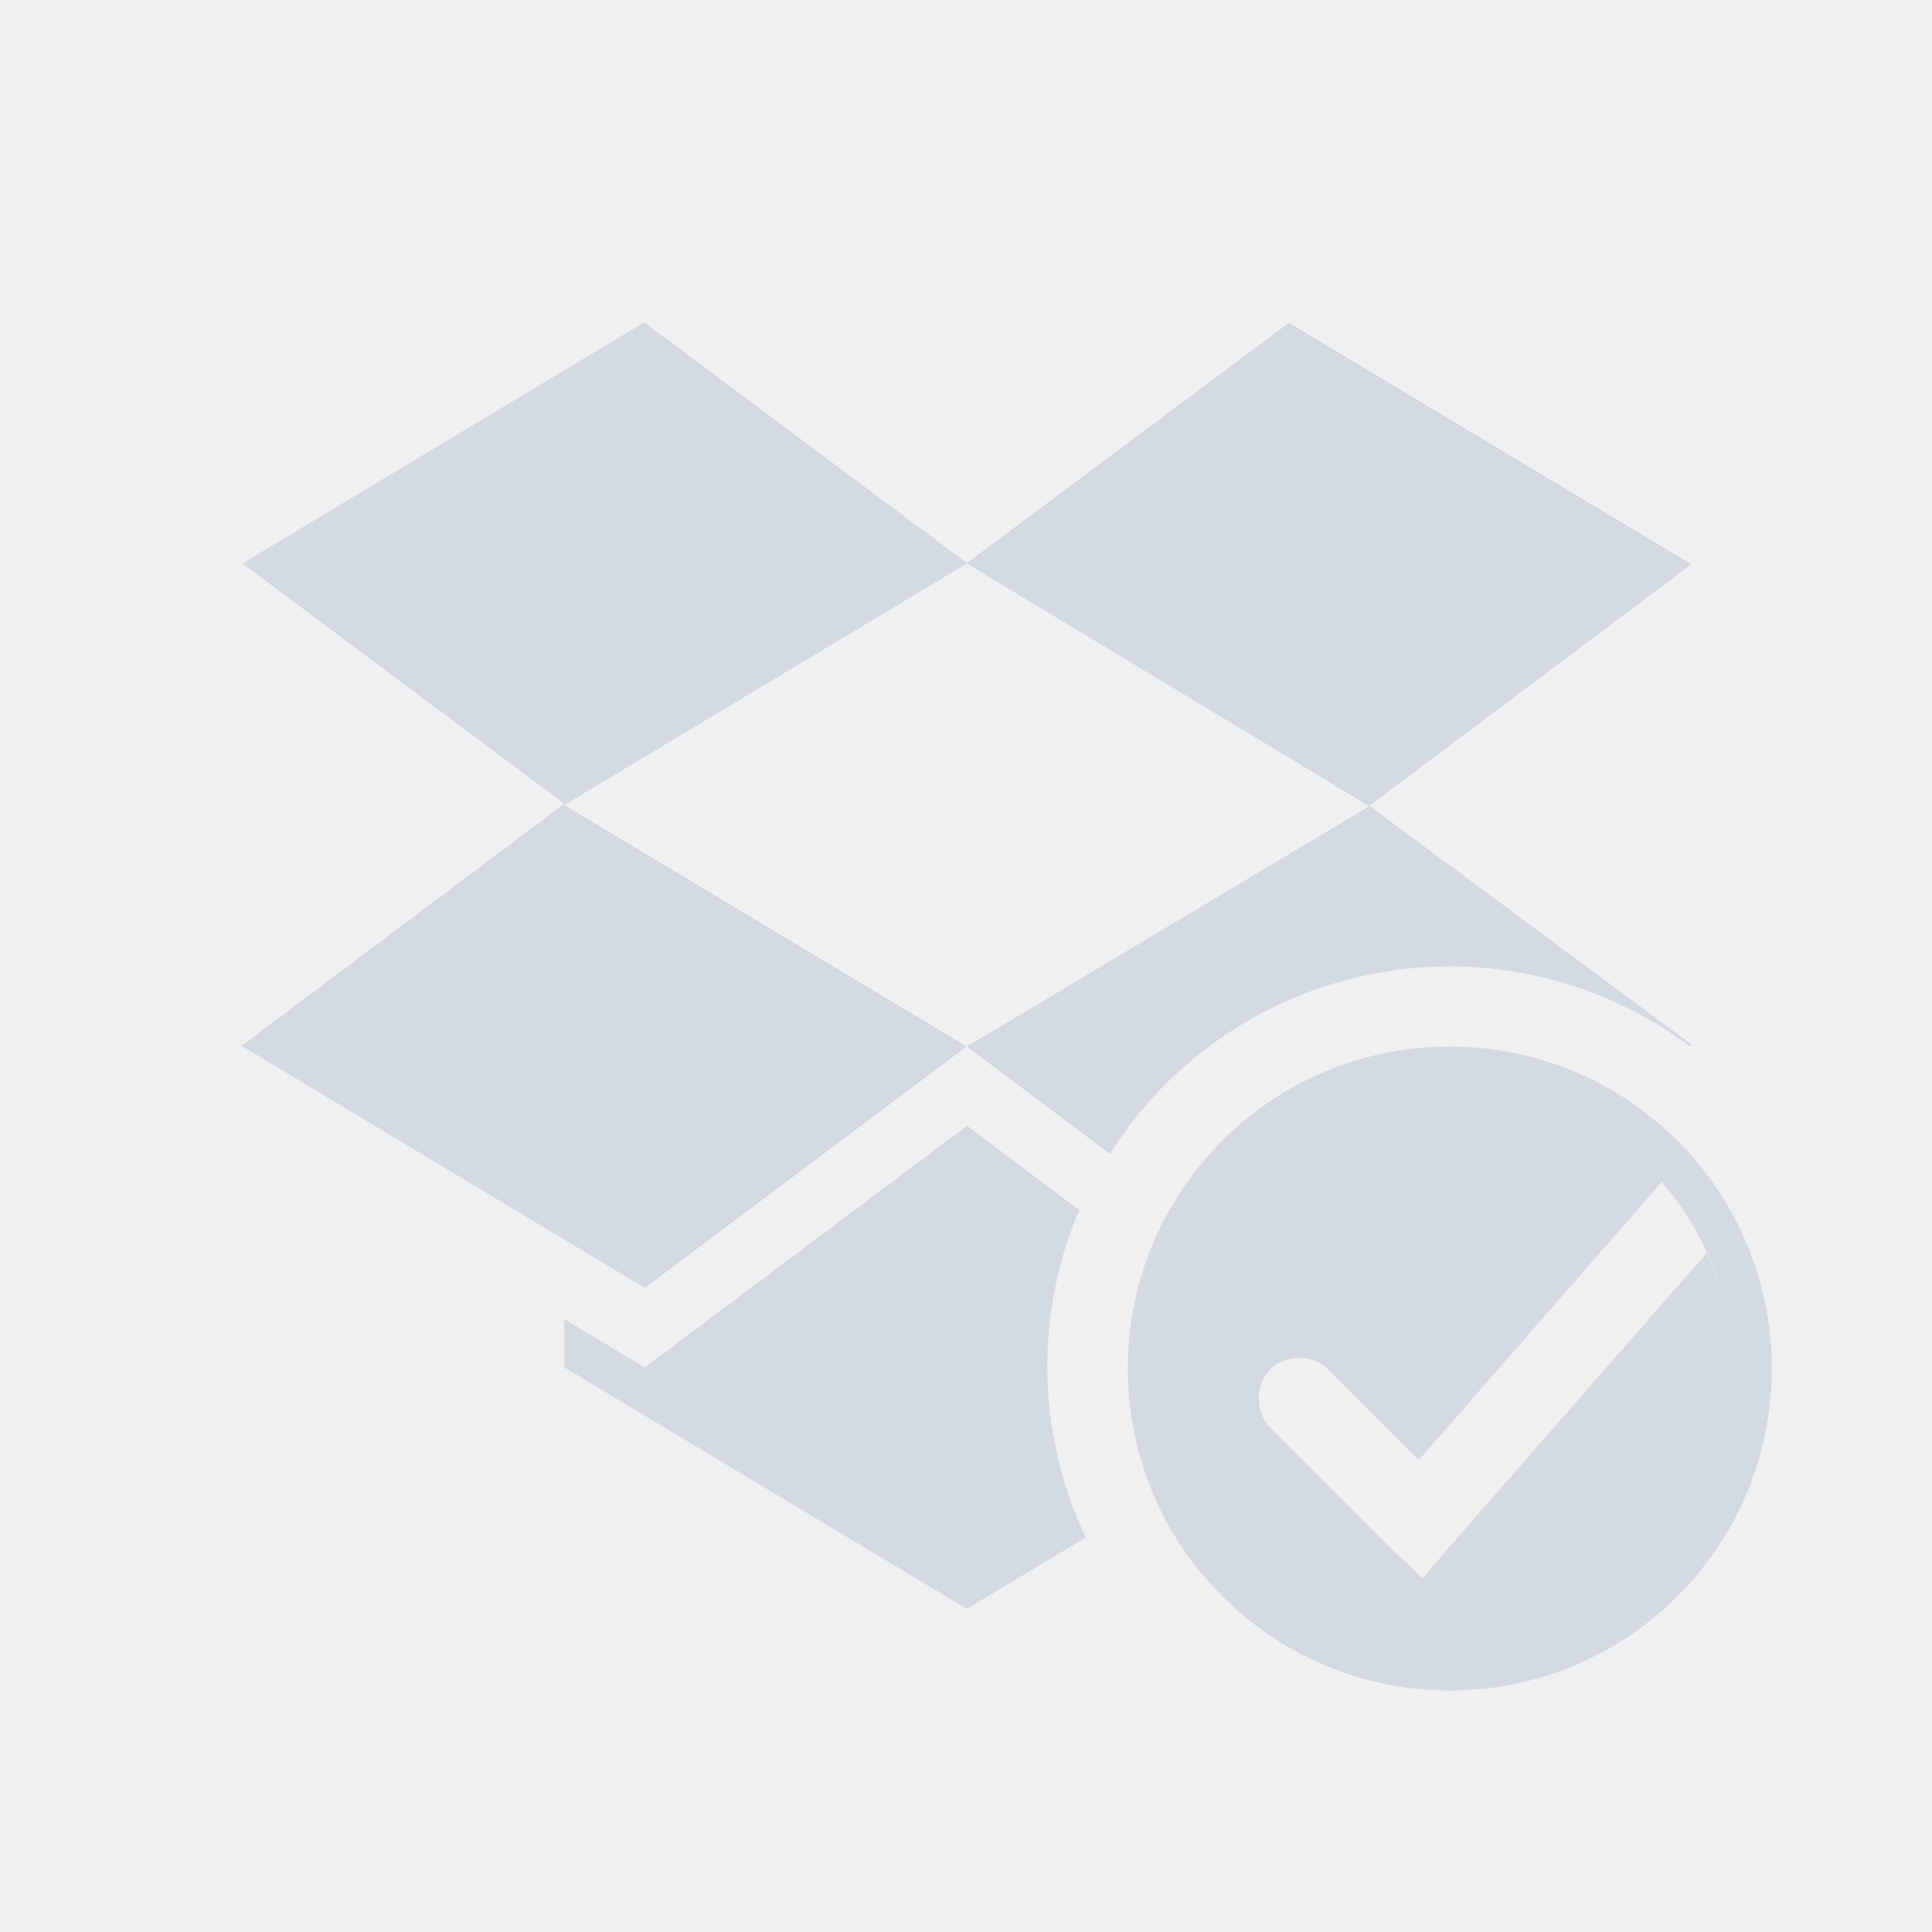
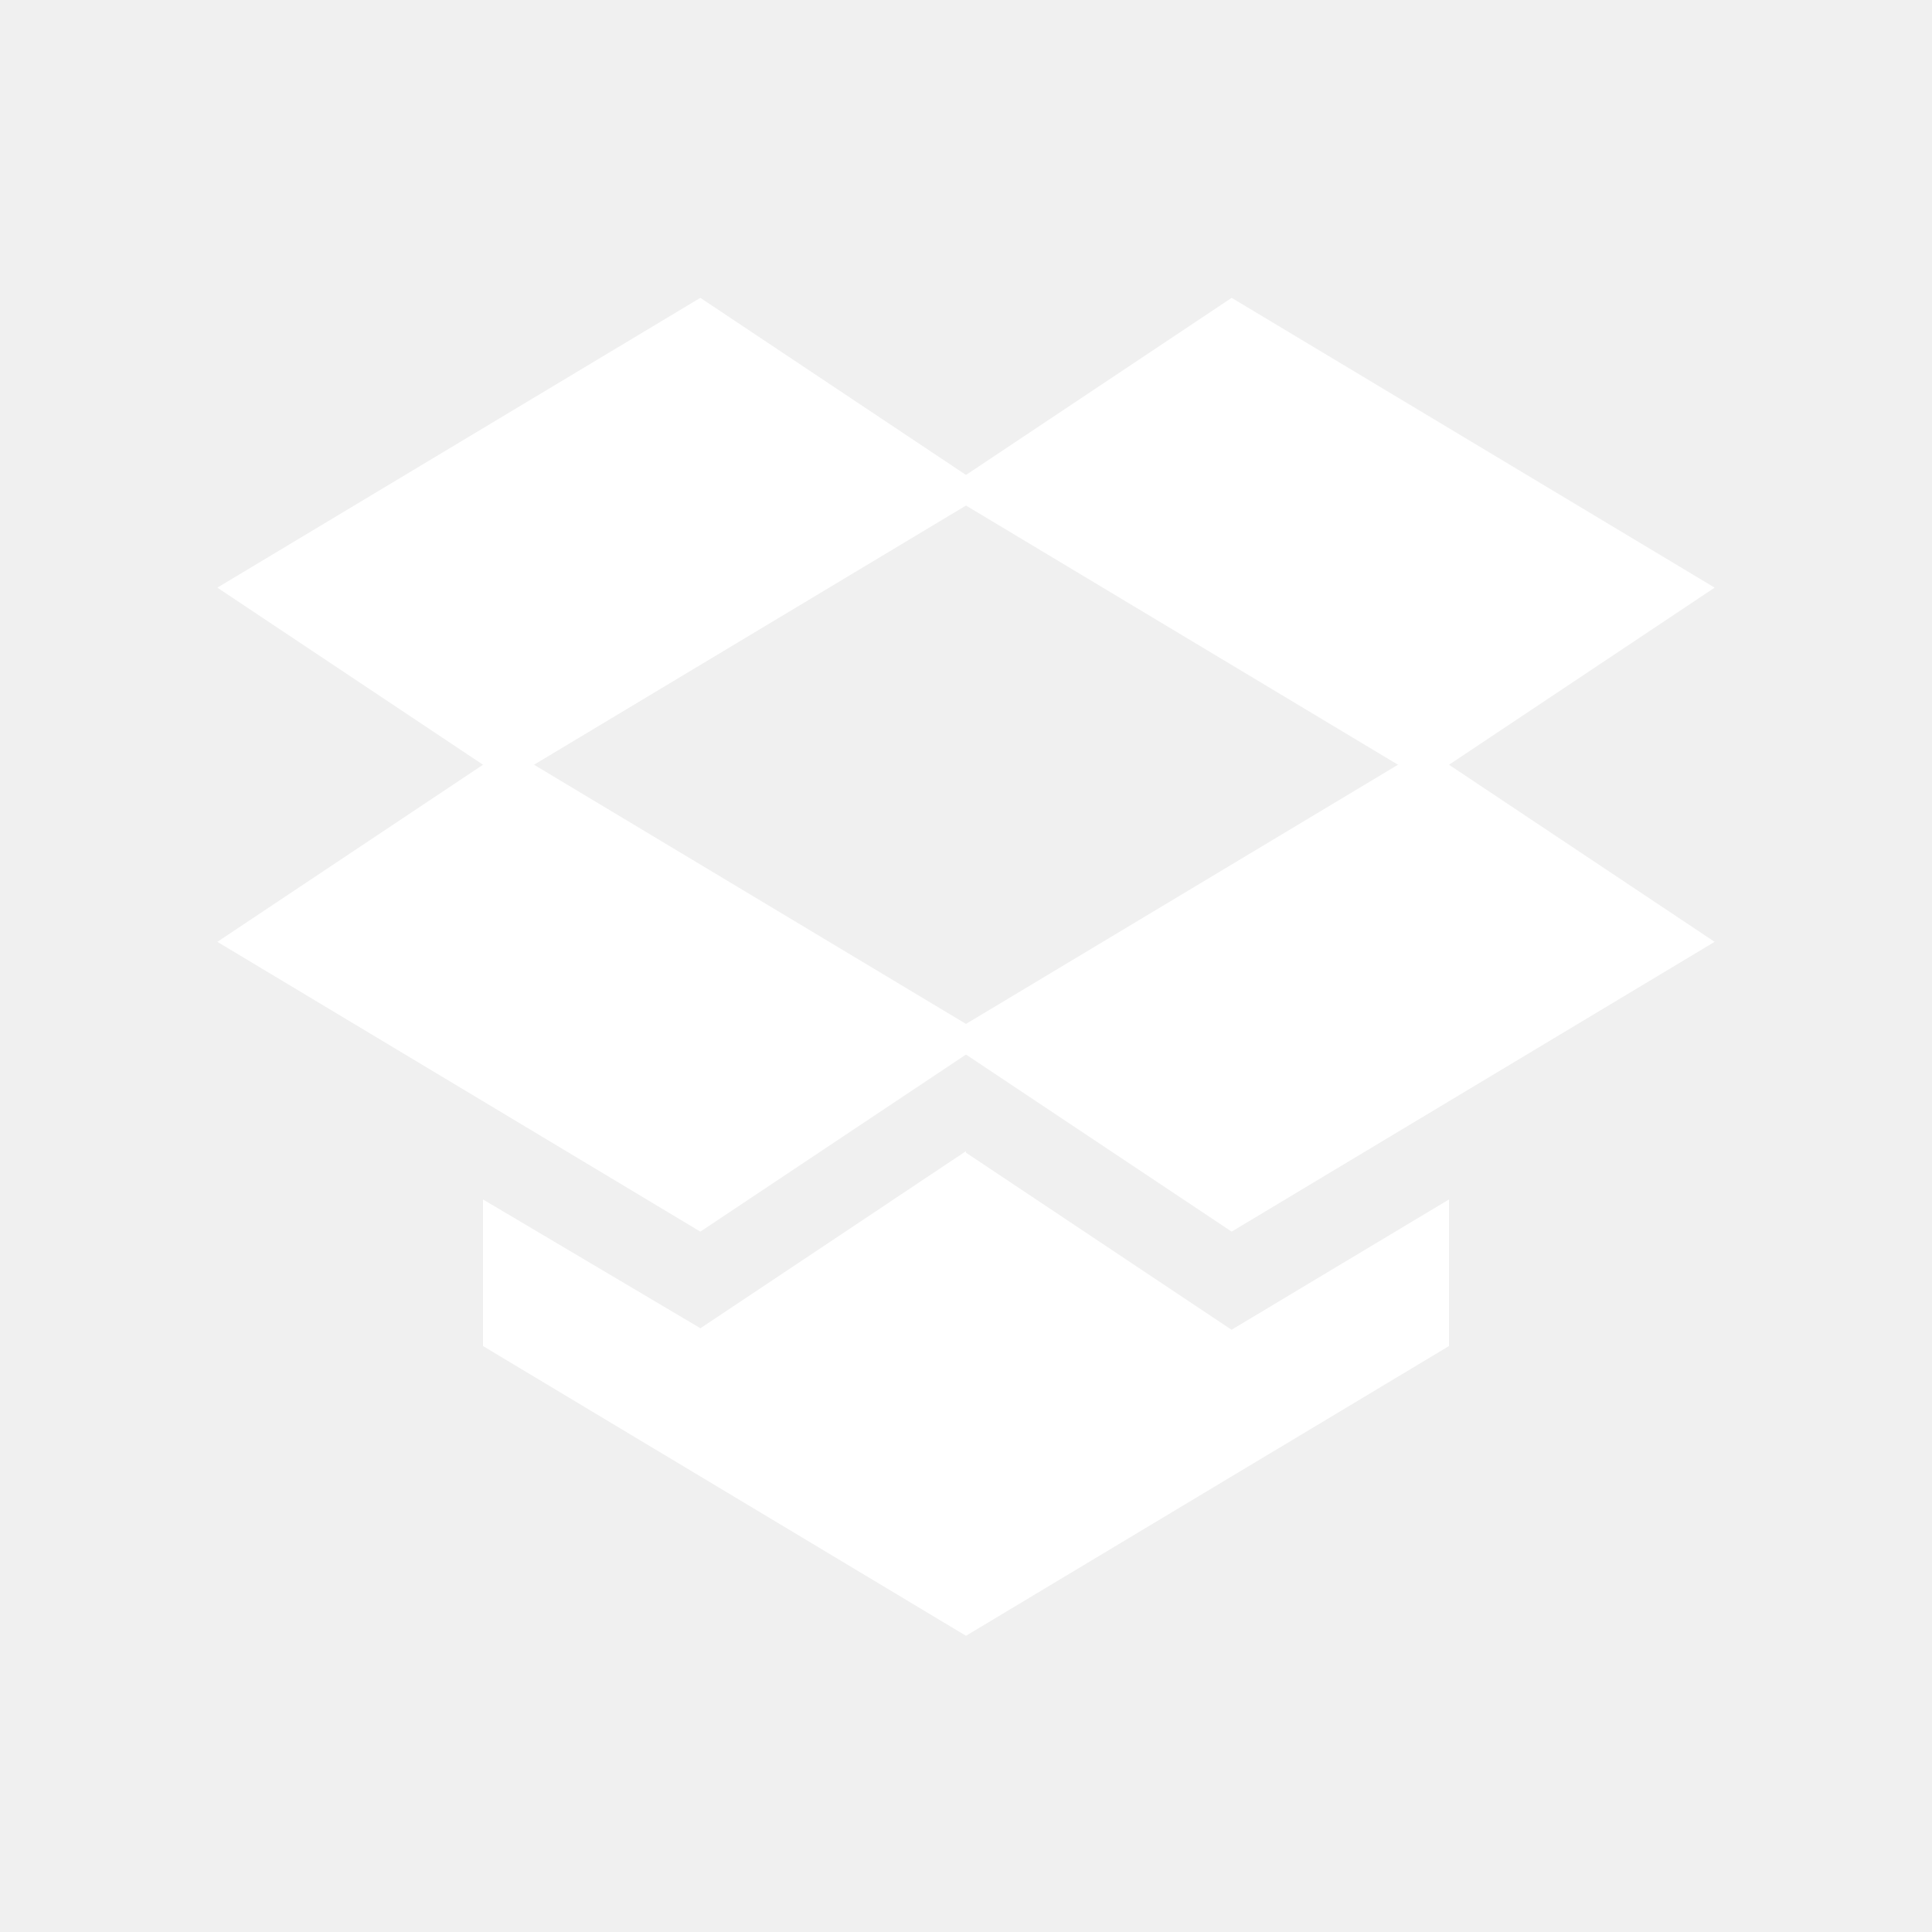
- <svg xmlns="http://www.w3.org/2000/svg" width="24" height="24" version="1.1">
-   <defs>
-     <style id="current-color-scheme" type="text/css">
-    .ColorScheme-Text { color:#d3dae3; } .ColorScheme-Highlight { color:#5294e2; }
-   </style>
-   </defs>
-   <path style="fill:currentColor" class="ColorScheme-Text" d="m8.01 4-5 3 4 2.984l-4.01 3.008 5.01 3.008 4-3-5-3 5-3 5 3.016-5 2.984 1.777 1.334a5 5 0 0 1 4.223 -2.33 5 5 0 0 1 2.981 0.994l0.029-0.018-4.009-2.97 4-3-5-3-4 2.984-4-2.984zm10 9a4 4 0 0 0 -4 4 4 4 0 0 0 4 4 4 4 0 0 0 4 -4 4 4 0 0 0 -4 -4zm0 0.492a3.5 3.5 0 0 1 0.543 0.047c-0.198-0.031-0.399-0.049-0.6-0.045a3.5 3.5 0 0 1 0.057 -0.01zm-0.068 0.002c-0.161 0.003-0.321 0.019-0.48 0.045a3.5 3.5 0 0 1 0.48 -0.045zm-0.506 0.049c-0.165 0.028-0.329 0.067-0.49 0.119a3.5 3.5 0 0 1 0.49 -0.119zm1.272 0.025a3.5 3.5 0 0 1 0.402 0.107c-0.131-0.044-0.267-0.08-0.402-0.107zm-1.77 0.096c-0.153 0.05-0.303 0.113-0.451 0.186a3.5 3.5 0 0 1 0.451 -0.186zm2.324 0.066a3.5 3.5 0 0 1 0.369 0.17c-0.12-0.064-0.243-0.121-0.369-0.17zm-2.818 0.141c-0.151 0.076-0.297 0.162-0.439 0.262-0.198 0.139-0.379 0.296-0.539 0.465-0.153 0.162-0.287 0.336-0.404 0.52a3.5 3.5 0 0 1 0.404 -0.52 3.5 3.5 0 0 1 0.979 -0.727zm3.342 0.115a3.5 3.5 0 0 1 0.422 0.289c-0.133-0.109-0.276-0.202-0.422-0.289zm-7.776 0-4 3-1-0.6v0.6l5 3 1.477-0.885a5 5 0 0 1 -0.477 -2.12 5 5 0 0 1 0.396 -1.95l-1.396-1.05zm8.199 0.275a3.5 3.5 0 0 1 0.434 0.422 3.5 3.5 0 0 1 0.002 0.002 3.5 3.5 0 0 1 0.713 1.295 3.5 3.5 0 0 1 0.105 0.438 3.5 3.5 0 0 1 0.043 0.461c-0.005-0.153-0.019-0.307-0.044-0.46-0.024-0.15-0.06-0.296-0.105-0.437-0.045-0.142-0.098-0.279-0.158-0.415l-3.182 3.635-0.344 0.406-0.393-0.375-1.502-1.502c-0.189-0.189-0.189-0.532 0-0.721 0.189-0.189 0.532-0.189 0.721 0l1.127 1.127 3.016-3.453c-0.135-0.155-0.279-0.295-0.434-0.422zm-5.182 0.895c-0.108 0.176-0.199 0.36-0.273 0.551a3.5 3.5 0 0 1 0.273 -0.551zm-0.291 0.598c-0.072 0.191-0.127 0.388-0.164 0.588a3.5 3.5 0 0 1 0.164 -0.588zm-0.176 0.654c-0.034 0.203-0.051 0.409-0.049 0.615a3.5 3.5 0 0 1 -0.002 -0.045 3.5 3.5 0 0 1 0.051 -0.57zm6.947 0.508a3.5 3.5 0 0 1 0.002 0.062 3.5 3.5 0 0 1 -0.021 0.381c0.016-0.147 0.022-0.295 0.02-0.443zm-6.992 0.176c0.006 0.186 0.027 0.372 0.062 0.557a3.5 3.5 0 0 1 -0.062 -0.557zm0.092 0.689c0.042 0.178 0.097 0.355 0.168 0.527a3.5 3.5 0 0 1 -0.168 -0.527zm0.225 0.654c0.081 0.176 0.175 0.348 0.287 0.514a3.5 3.5 0 0 1 -0.287 -0.514zm6.324 0.064c-0.003 0.007-0.006 0.014-0.01 0.021a3.5 3.5 0 0 1 -0.074 0.15c-0.004 0.007-0.008 0.013-0.012 0.019 0.035-0.062 0.065-0.127 0.096-0.191zm-0.193 0.35c-0.007 0.011-0.013 0.022-0.02 0.033a3.5 3.5 0 0 1 -0.102 0.146c0.043-0.059 0.083-0.119 0.121-0.18zm-5.771 0.197c0.11 0.15 0.23 0.287 0.357 0.414a3.5 3.5 0 0 1 -0.357 -0.414zm5.516 0.16c-0.004 0.005-0.007 0.011-0.012 0.016a3.5 3.5 0 0 1 -0.168 0.182c0.062-0.064 0.123-0.129 0.18-0.197zm-5.037 0.371c0.125 0.113 0.259 0.214 0.396 0.307a3.5 3.5 0 0 1 -0.398 -0.306zm4.281 0.311a3.5 3.5 0 0 1 -0.463 0.26c-0.007 0.003-0.014 0.006-0.021 0.01 0.166-0.076 0.328-0.165 0.484-0.27zm-3.703 0.111c0.125 0.073 0.256 0.137 0.389 0.193a3.5 3.5 0 0 1 -0.389 -0.193zm3.082 0.219c-0.005 0.002-0.009 0.004-0.014 0.006a3.5 3.5 0 0 1 -0.457 0.146c0.159-0.04 0.317-0.089 0.471-0.152zm-2.424 0.076c0.135 0.045 0.269 0.087 0.408 0.115a3.5 3.5 0 0 1 -0.408 -0.115zm1.711 0.127a3.5 3.5 0 0 1 -0.432 0.051c-0.005 0-0.009-0-0.014 0 0.149-0.007 0.297-0.025 0.445-0.051zm-1.094 0.021c0.137 0.019 0.277 0.028 0.416 0.031-0.006-0-0.012 0-0.018 0a3.5 3.5 0 0 1 -0.383 -0.029c-0.005-0.001-0.01-0.001-0.016-0.002z" />
+ <svg xmlns="http://www.w3.org/2000/svg" height="24" width="24" version="1.1" viewBox="0 0 24 24">
+   <g transform="translate(0 -1028.4)" fill="#fff">
+     <path d="m8.7 1032.1-6 3.6 3.6 2.4 6-3.6z" fill-rule="evenodd" />
+     <path d="m15.3 1032.1 6 3.6-3.6 2.4-6-3.6z" fill-rule="evenodd" />
+     <path d="m15.3 1043.7 6-3.6-3.6-2.4-6 3.6z" fill-rule="evenodd" />
+     <path d="m6.3 1037.7-3.6 2.4 6 3.6 3.6-2.4-6-3.6z" fill-rule="evenodd" />
+     <path d="m12 14.473l-3.299 2.199-2.701-1.619v1.668l6 3.599 6-3.599v-1.668l-2.701 1.619-3.299-2.199z" transform="translate(0 1028.4)" />
+     <path d="m12 1042.7-3.299 2.2-2.701-1.6v1.668l6 3.6 6-3.6v-1.668l-2.701 1.619-3.299-2.2z" />
+   </g>
</svg>
